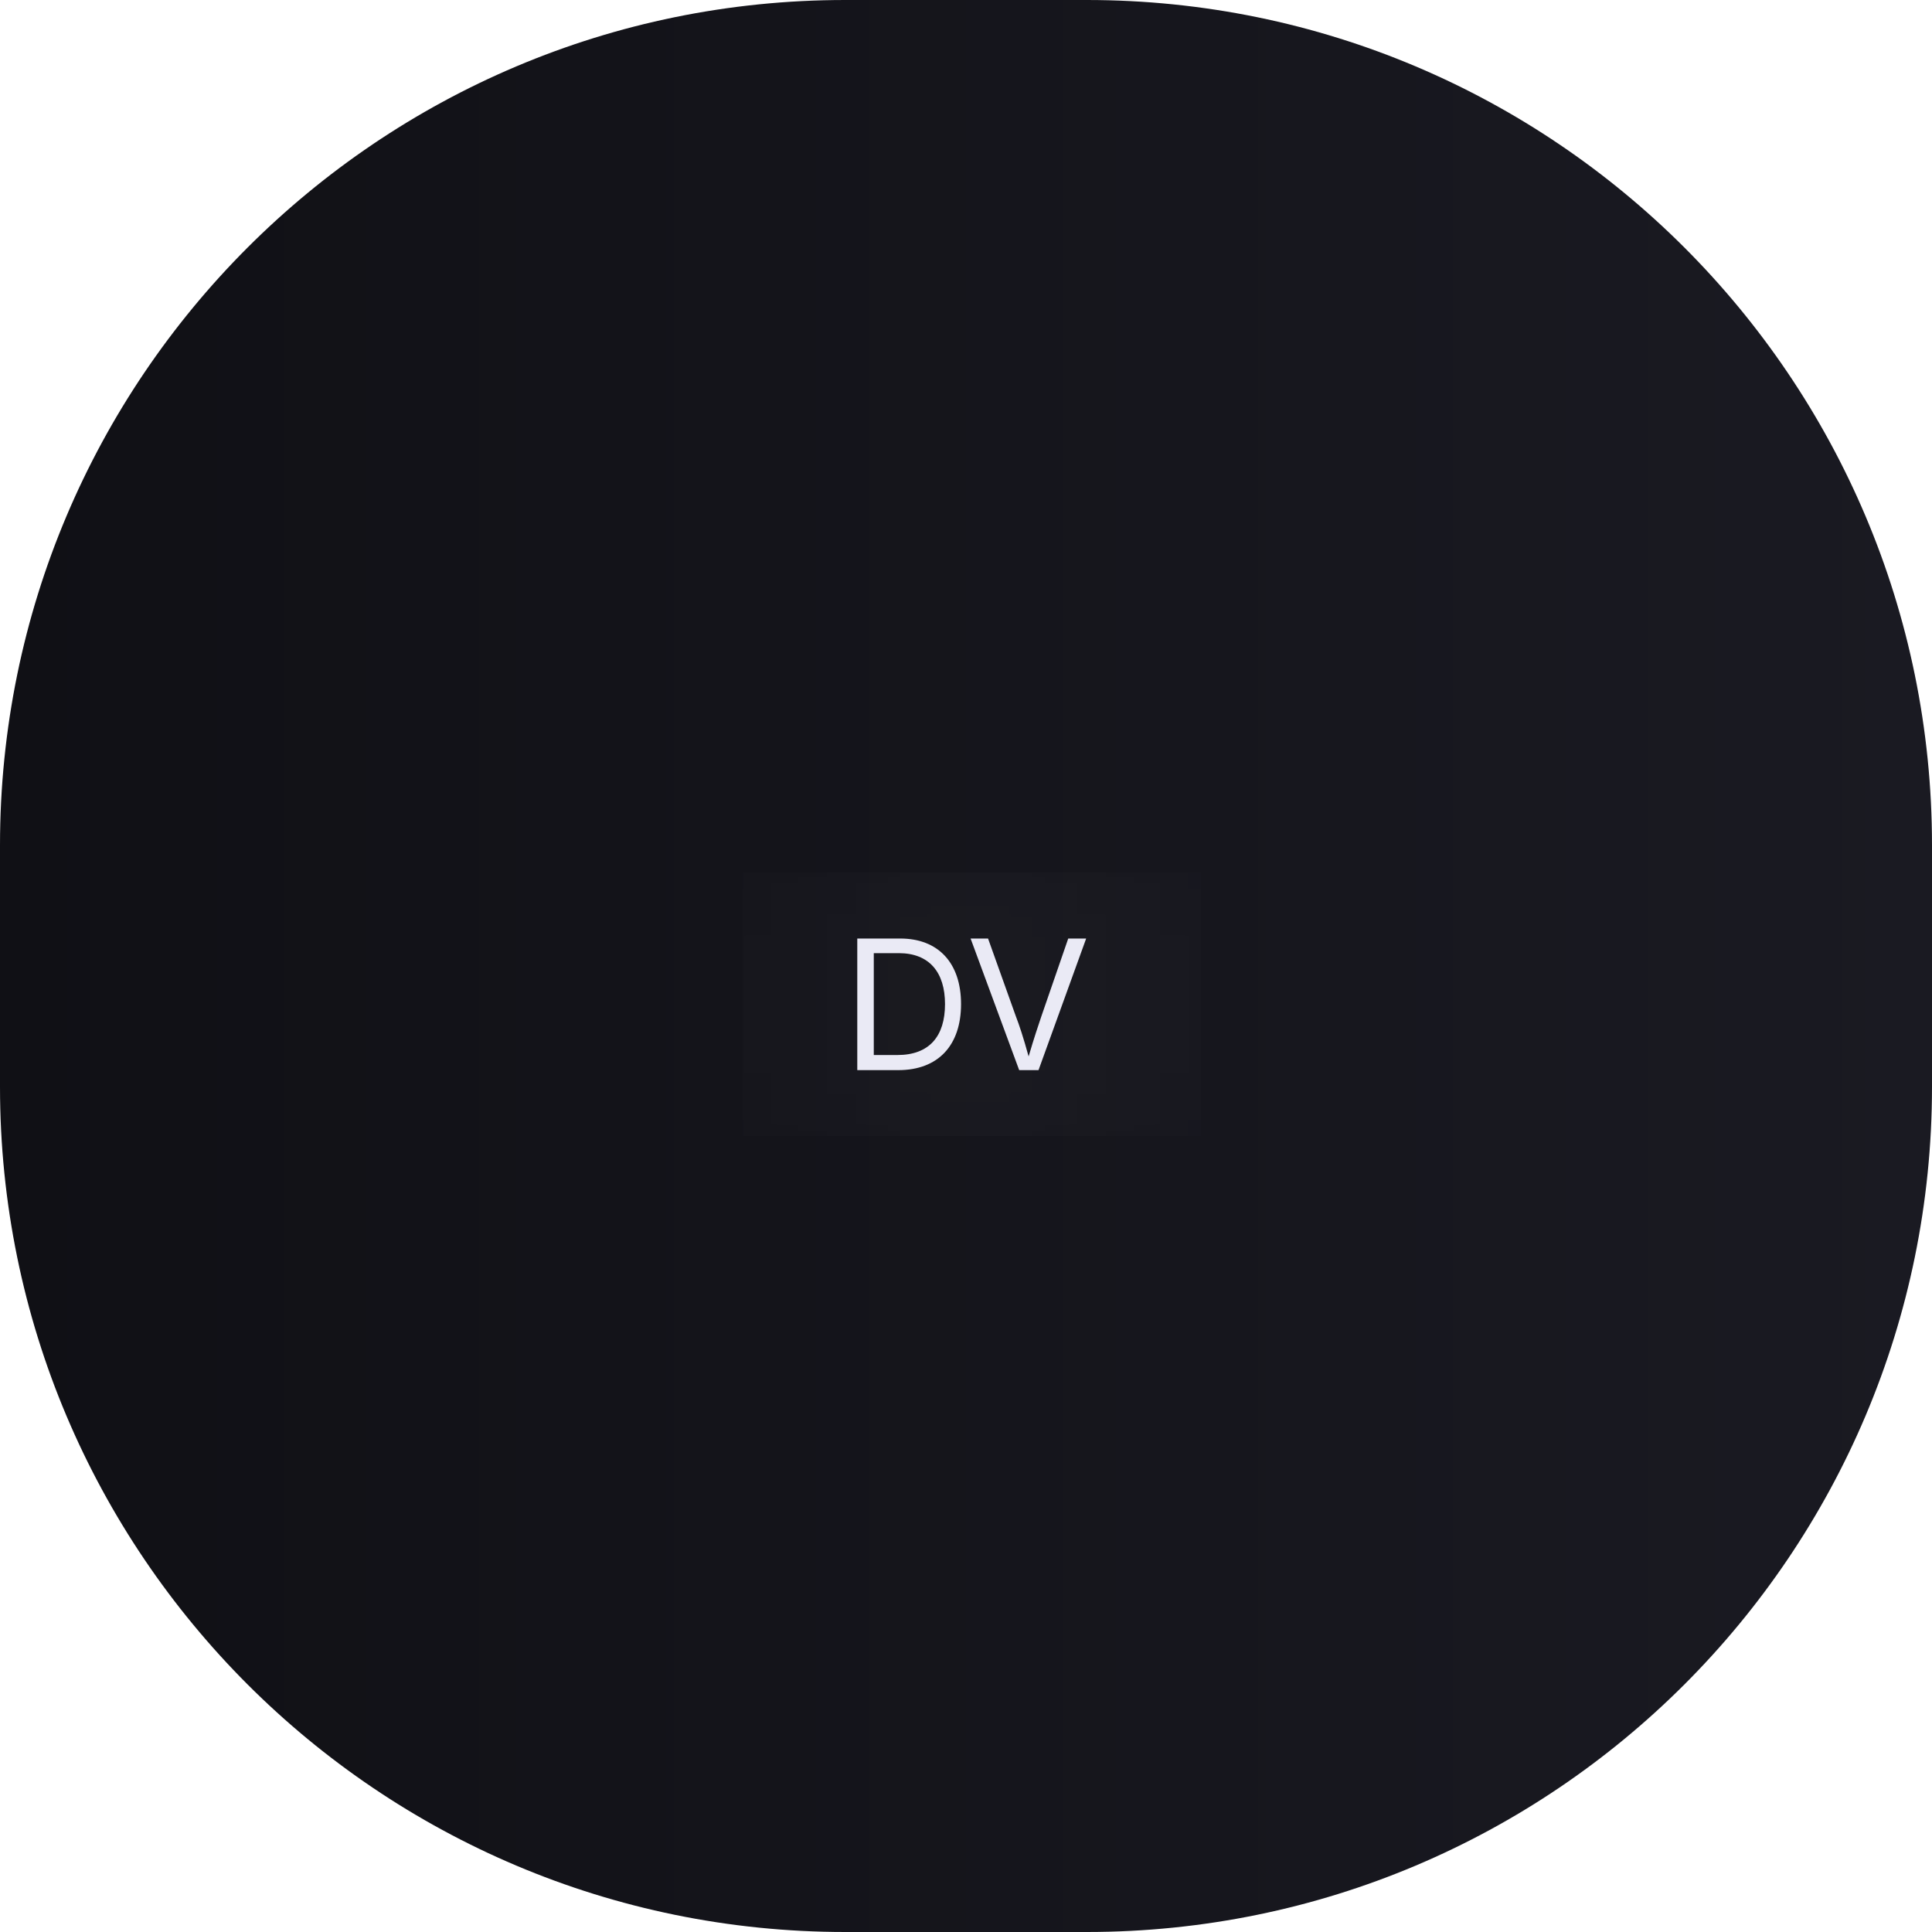
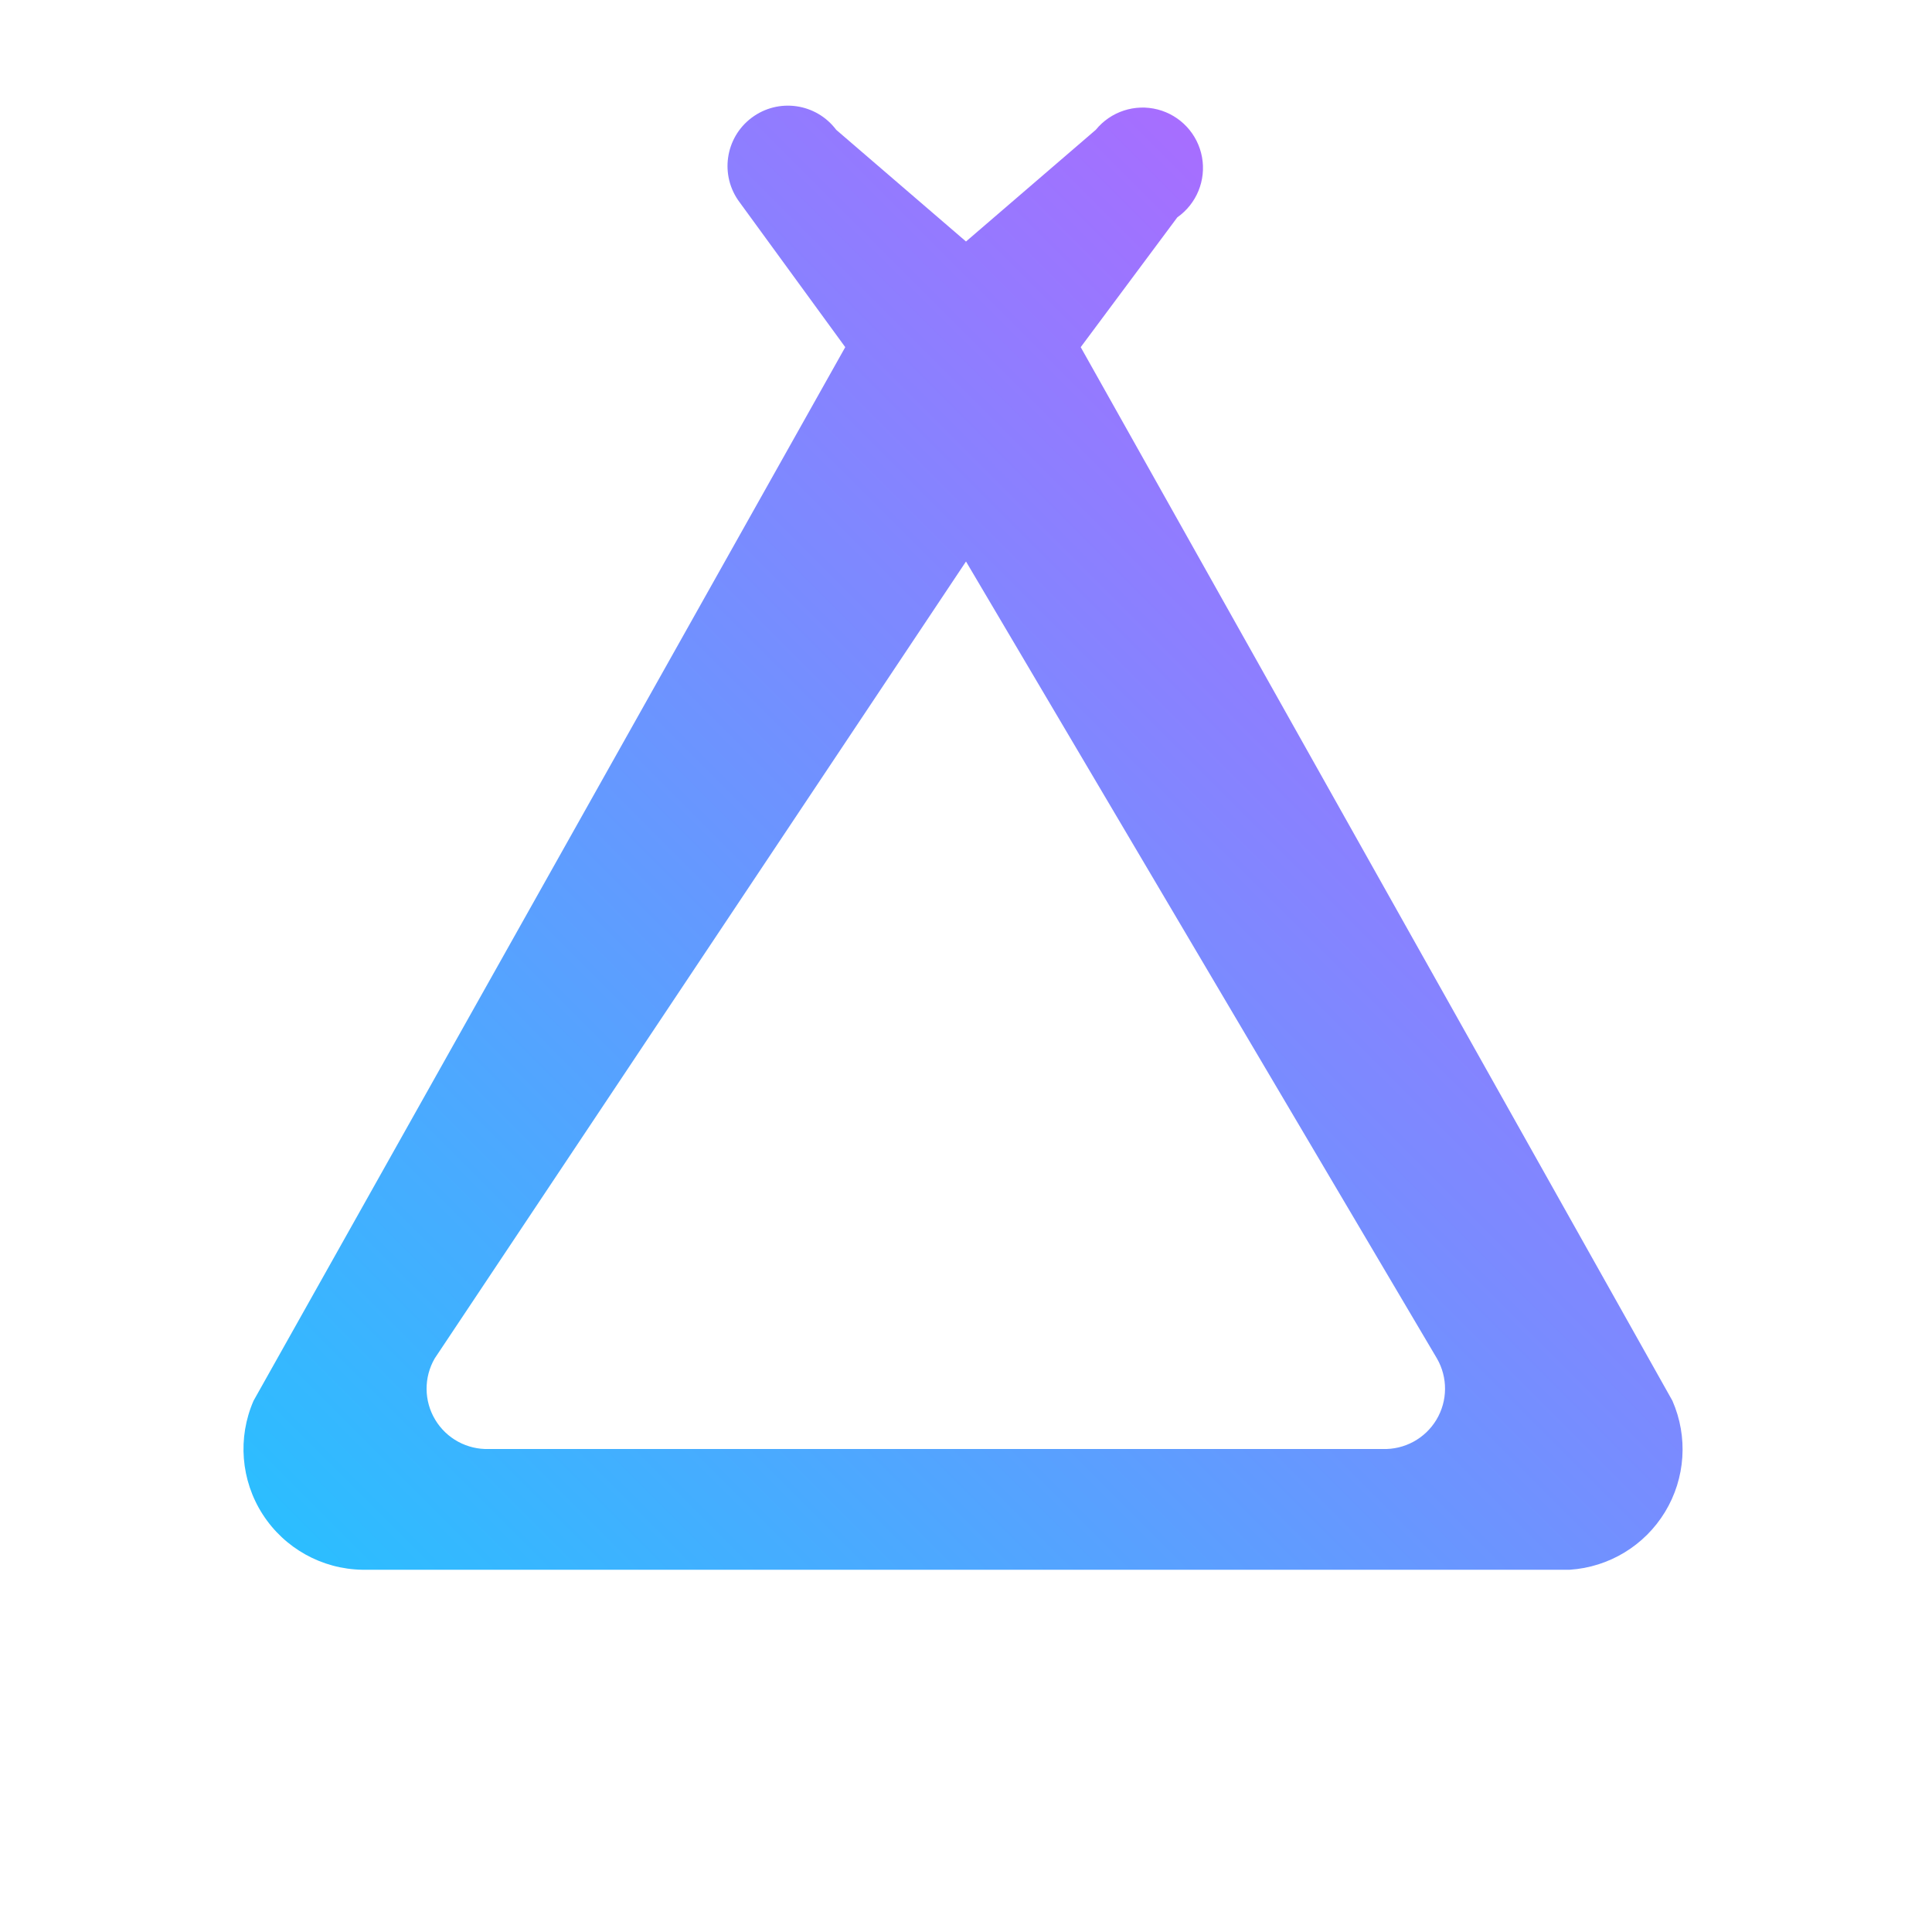
- <svg xmlns="http://www.w3.org/2000/svg" width="64" height="64" viewBox="0 0 64 64" role="img" aria-label="DV">
+ <svg xmlns="http://www.w3.org/2000/svg" viewBox="0 0 64 64">
  <defs>
-     <linearGradient id="g" x1="0" x2="1">
-       <stop offset="0%" stop-color="#101015" />
-       <stop offset="100%" stop-color="#1a1a22" />
+     <linearGradient id="g" x1="0" y1="1" x2="1" y2="0">
+       <stop offset="0" stop-color="#28c0ff" />
+       <stop offset="1" stop-color="#c25cff" />
    </linearGradient>
-     <filter id="glow" x="-50%" y="-50%" width="200%" height="200%">
-       <feGaussianBlur stdDeviation="8" result="b" />
-       <feMerge>
-         <feMergeNode in="b" />
-         <feMergeNode in="SourceGraphic" />
-       </feMerge>
-     </filter>
  </defs>
-   <rect width="100%" height="100%" rx="28" ry="28" fill="url(#g)" />
-   <g filter="url(#glow)">
-     <text x="50%" y="52%" dominant-baseline="middle" text-anchor="middle" font-family="Inter, Segoe UI, system-ui" font-size="6" fill="#eaeaf5">DV</text>
-   </g>
+   <path d="M12 52a4 4 0 0 1-3.6-5.6L28 11.5l-3.5-4.8a2 2 0 1 1 3.2-2.4L32 8l4.3-3.7a2 2 0 1 1 2.7 2.9L35.8 11.5l19.6 34.9A4 4 0 0 1 52 52H12zm6.2-4H45.8a2 2 0 0 0 1.8-3L32 18.6 14.4 45a2 2 0 0 0 1.8 3z" fill="url(#g)" />
</svg>
